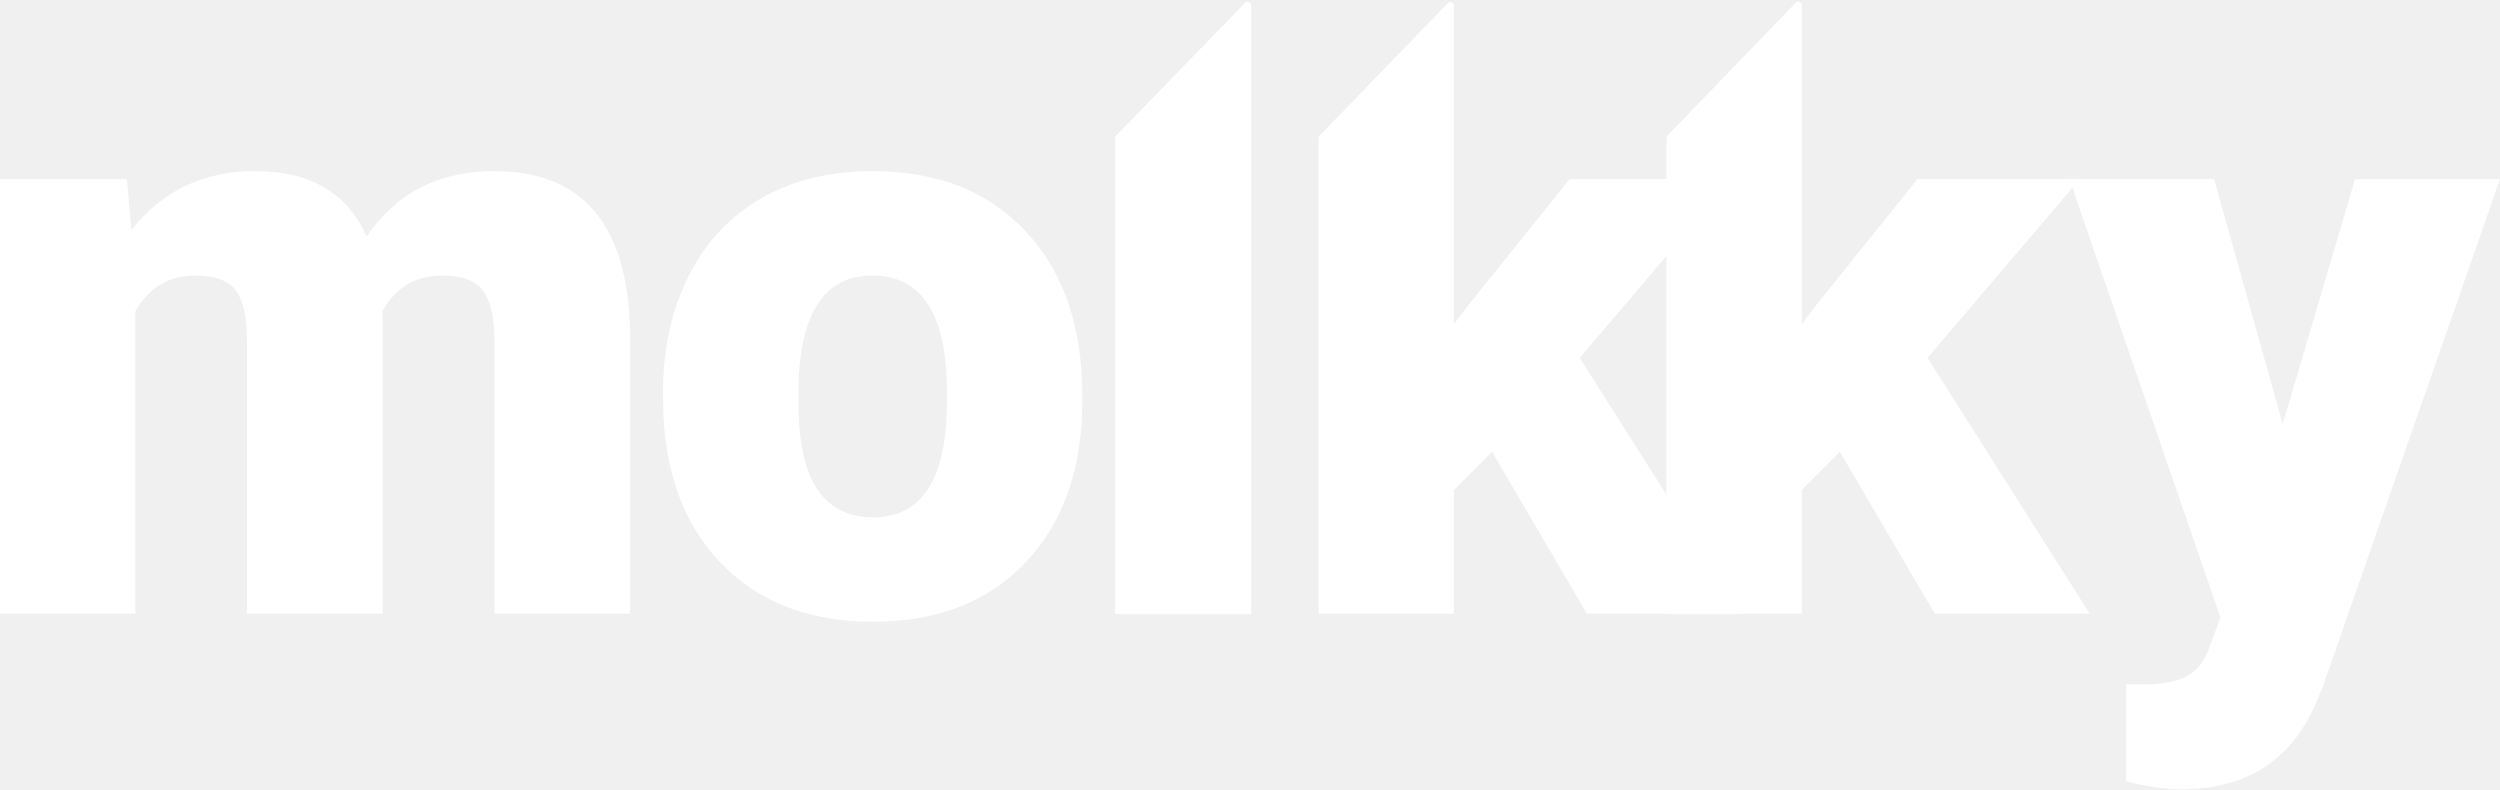
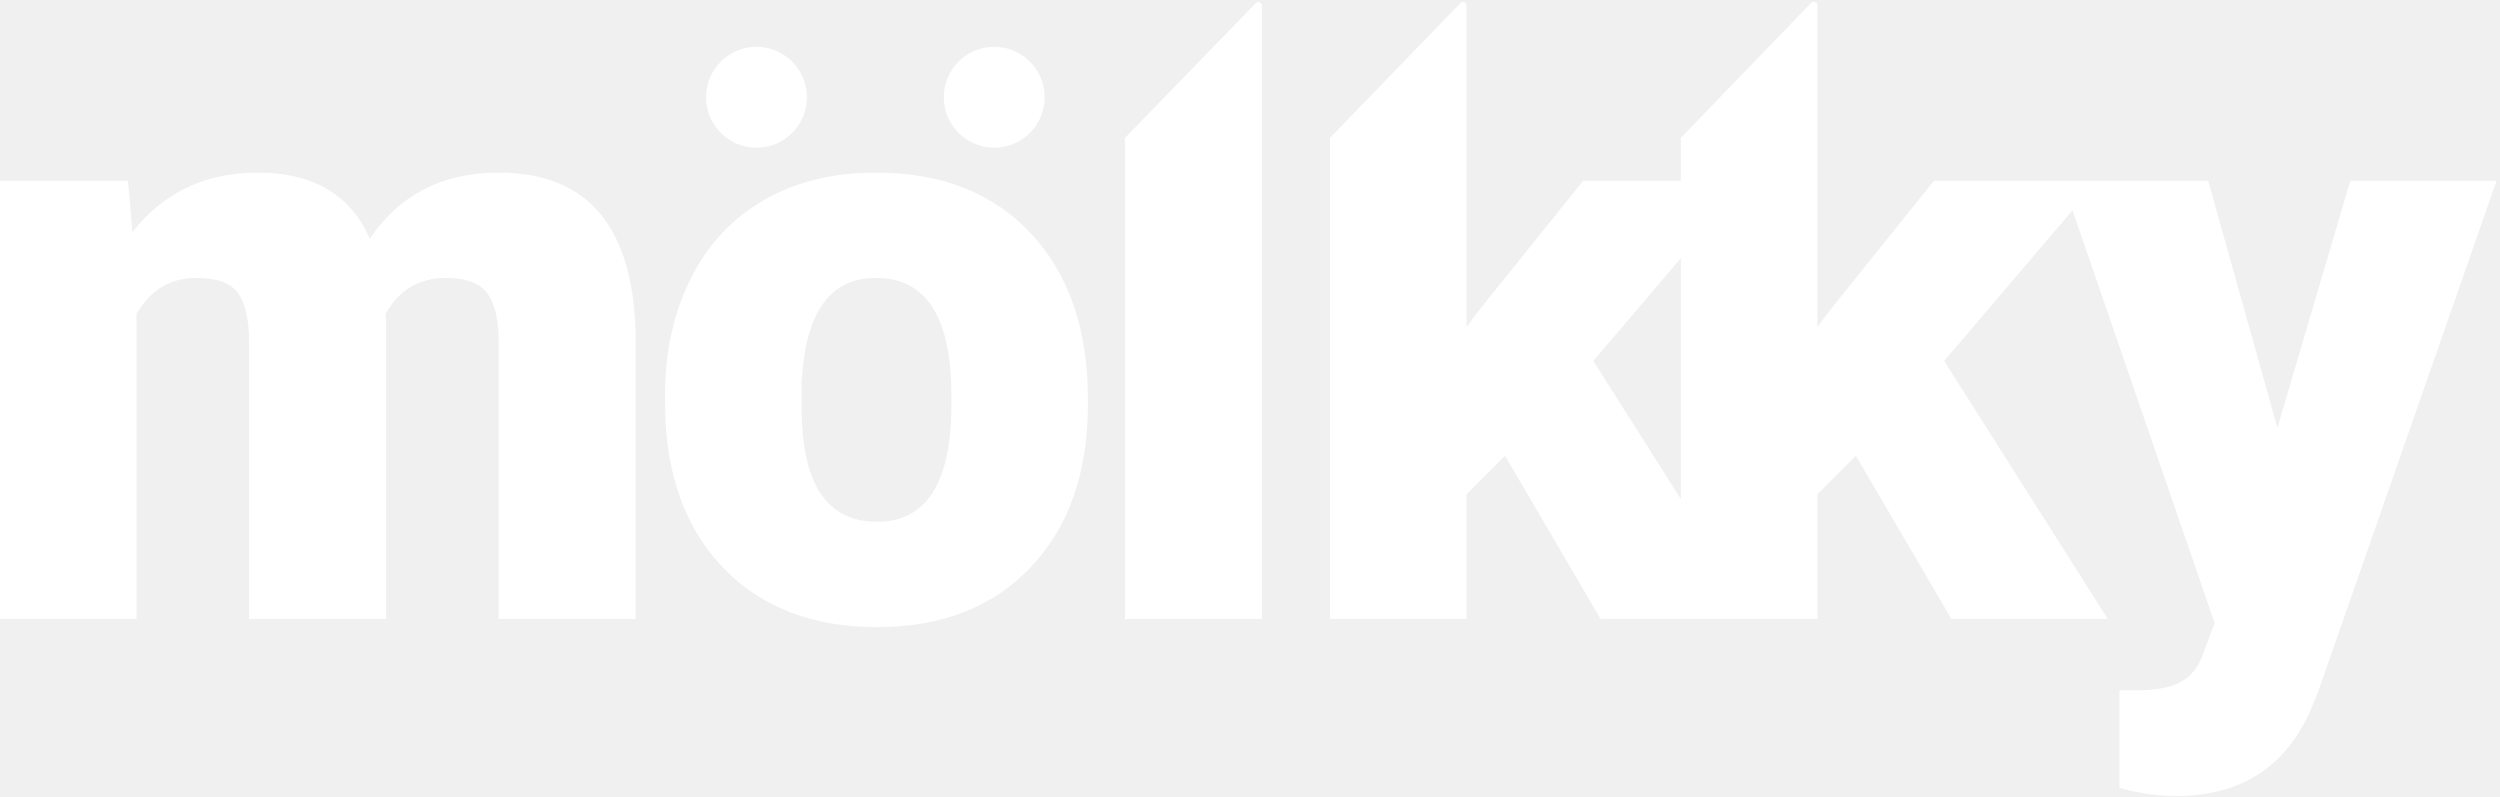
- <svg xmlns="http://www.w3.org/2000/svg" width="700" height="221" viewBox="0 0 700 221" fill="none">
-   <path d="M35.534 50.165L36.771 64.446C45.392 53.426 56.975 47.916 71.518 47.916C86.886 47.916 97.269 54.025 102.667 66.245C110.913 54.025 122.833 47.916 138.426 47.916C163.09 47.916 175.759 62.834 176.434 92.671V171.835H138.426V95.032C138.426 88.81 137.376 84.274 135.277 81.426C133.178 78.577 129.355 77.153 123.807 77.153C116.311 77.153 110.726 80.489 107.052 87.161L107.165 88.735V171.835H69.157V95.257C69.157 88.885 68.145 84.274 66.121 81.426C64.096 78.577 60.236 77.153 54.538 77.153C47.266 77.153 41.719 80.489 37.896 87.161V171.835H0V50.165H35.534Z" fill="white" />
-   <path d="M185.646 109.875C185.646 97.731 188.007 86.936 192.73 77.49C197.453 67.969 204.237 60.66 213.083 55.562C221.929 50.465 232.312 47.916 244.232 47.916C262.449 47.916 276.805 53.576 287.3 64.896C297.796 76.141 303.043 91.471 303.043 110.888V112.237C303.043 131.203 297.758 146.272 287.188 157.442C276.692 168.537 262.449 174.084 244.457 174.084C227.14 174.084 213.233 168.912 202.738 158.566C192.243 148.146 186.583 134.052 185.758 116.285L185.646 109.875ZM223.541 112.237C223.541 123.482 225.303 131.728 228.826 136.976C232.35 142.224 237.56 144.847 244.457 144.847C257.951 144.847 264.848 134.465 265.148 113.699V109.875C265.148 88.06 258.176 77.153 244.232 77.153C231.563 77.153 224.703 86.561 223.654 105.378L223.541 112.237Z" fill="white" />
-   <path d="M350.317 171.835H312.309V38.263L348.6 0.882C349.225 0.237 350.317 0.68 350.317 1.578V171.835Z" fill="white" />
-   <path d="M417.791 126.518L407.109 137.201V171.835H369.213V38.263L405.39 0.888C406.015 0.242 407.109 0.685 407.109 1.583V90.759L410.932 85.699L439.494 50.165H484.924L442.306 100.205L487.735 171.835H444.33L417.791 126.518Z" fill="white" />
-   <path d="M515.186 126.518L504.504 137.201V171.835H466.608V38.263L502.784 0.782C503.409 0.134 504.504 0.577 504.504 1.476V90.759L508.327 85.699L536.889 50.165H582.319L539.701 100.205L585.13 171.835H541.725L515.186 126.518Z" fill="white" />
-   <path d="M639.165 118.759L659.406 50.165H700L650.41 192.189L648.273 197.361C641.226 213.104 628.782 220.976 610.94 220.976C605.992 220.976 600.782 220.226 595.309 218.727V191.627H600.257C605.58 191.627 609.628 190.839 612.402 189.265C615.25 187.766 617.349 185.029 618.699 181.056L621.735 172.96L579.454 50.165H619.936L639.165 118.759Z" fill="white" />
-   <path d="M350.317 171.835H312.309V38.263L348.6 0.882C349.225 0.237 350.317 0.68 350.317 1.578V171.835Z" fill="white" />
+ <svg xmlns="http://www.w3.org/2000/svg" width="694" height="221" viewBox="0 0 694 221" fill="none">
+   <path fill-rule="evenodd" clip-rule="evenodd" d="M515.187 126.518L504.504 137.201V171.835H487.735H466.608H444.33L417.791 126.518L407.109 137.201V171.835H369.213V38.263L405.39 0.888C406.015 0.242 407.109 0.685 407.109 1.583V90.759L410.932 85.699L439.494 50.165H466.608V38.263L502.784 0.782C503.409 0.134 504.504 0.577 504.504 1.476V90.759L508.327 85.699L536.889 50.165H572.5H582.319H612.982L632.211 118.759L652.452 50.165H693.046L643.456 192.189L641.319 197.361C634.272 213.104 621.828 220.976 603.986 220.976C599.038 220.976 593.828 220.226 588.355 218.727V191.626H593.303C598.626 191.626 602.674 190.839 605.448 189.265C608.297 187.766 610.396 185.029 611.745 181.056L614.781 172.96L575.327 58.374L539.701 100.205L585.13 171.835H541.725L515.187 126.518ZM466.608 71.67V138.524L442.306 100.205L466.608 71.67ZM312.309 38.263L348.6 0.882C349.225 0.237 350.317 0.68 350.317 1.578V171.835H312.309V38.263ZM36.771 64.446L35.534 50.165H0V171.835H37.896V87.161C41.719 80.489 47.266 77.153 54.538 77.153C60.236 77.153 64.096 78.577 66.121 81.426C68.145 84.274 69.157 88.885 69.157 95.257V171.835H107.165V88.735L107.052 87.161C110.726 80.489 116.311 77.153 123.807 77.153C129.355 77.153 133.178 78.577 135.277 81.426C137.376 84.274 138.426 88.81 138.426 95.032V171.835H176.434V92.671C175.759 62.834 163.09 47.916 138.426 47.916C122.833 47.916 110.913 54.025 102.667 66.245C97.269 54.025 86.886 47.916 71.518 47.916C56.975 47.916 45.392 53.426 36.771 64.446ZM212.04 55.562C203.194 60.66 196.41 67.969 191.687 77.49C186.964 86.936 184.602 97.731 184.602 109.875L184.715 116.285C185.539 134.052 191.199 148.146 201.695 158.566C212.19 168.912 226.096 174.084 243.414 174.084C261.406 174.084 275.649 168.537 286.145 157.442C296.715 146.272 302 131.203 302 112.237V110.888C302 91.471 296.752 76.141 286.257 64.896C275.762 53.576 261.406 47.916 243.189 47.916C231.269 47.916 220.886 50.465 212.04 55.562ZM227.783 136.976C224.26 131.728 222.498 123.482 222.498 112.237C222.498 100.992 222.61 105.377 222.61 105.377C223.66 86.561 230.519 77.153 243.189 77.153C257.133 77.153 264.104 88.06 264.104 109.875V113.699C263.805 134.465 256.908 144.847 243.414 144.847C236.517 144.847 231.307 142.224 227.783 136.976ZM224 27C224 34.732 217.732 41 210 41C202.268 41 196 34.732 196 27C196 19.268 202.268 13 210 13C217.732 13 224 19.268 224 27ZM276 41C283.732 41 290 34.732 290 27C290 19.268 283.732 13 276 13C268.268 13 262 19.268 262 27C262 34.732 268.268 41 276 41Z" fill="white" />
</svg>
